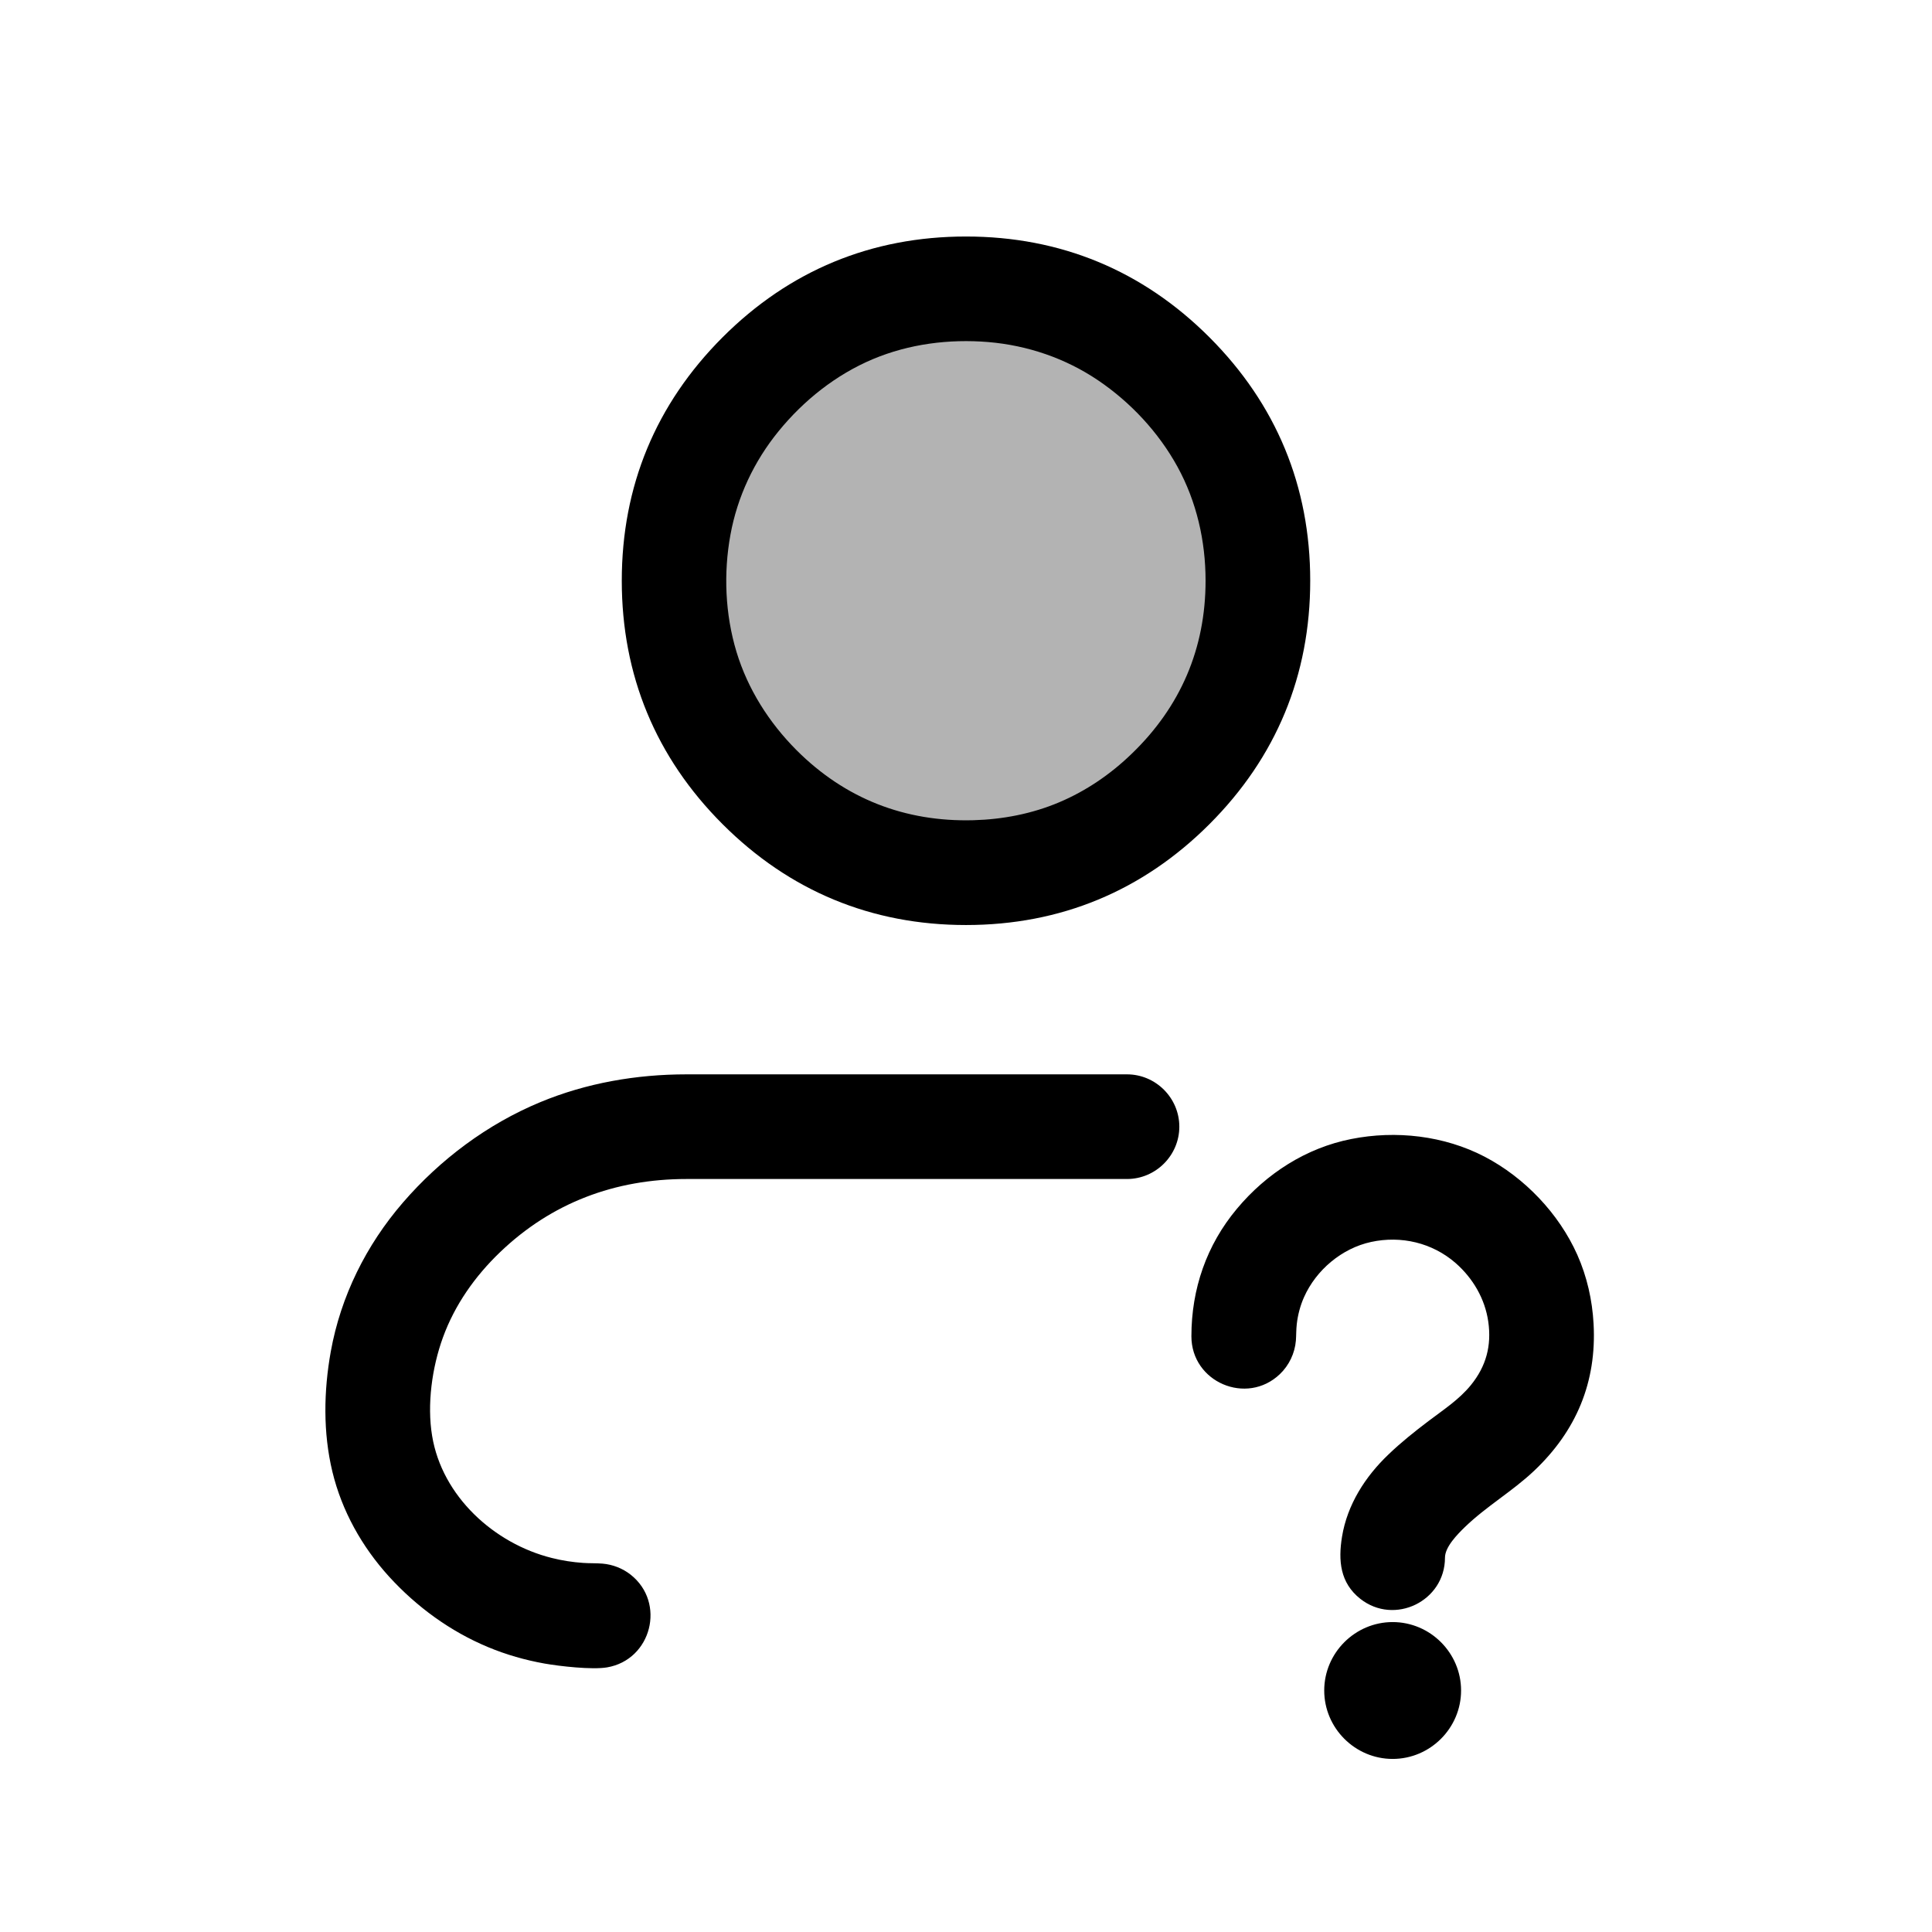
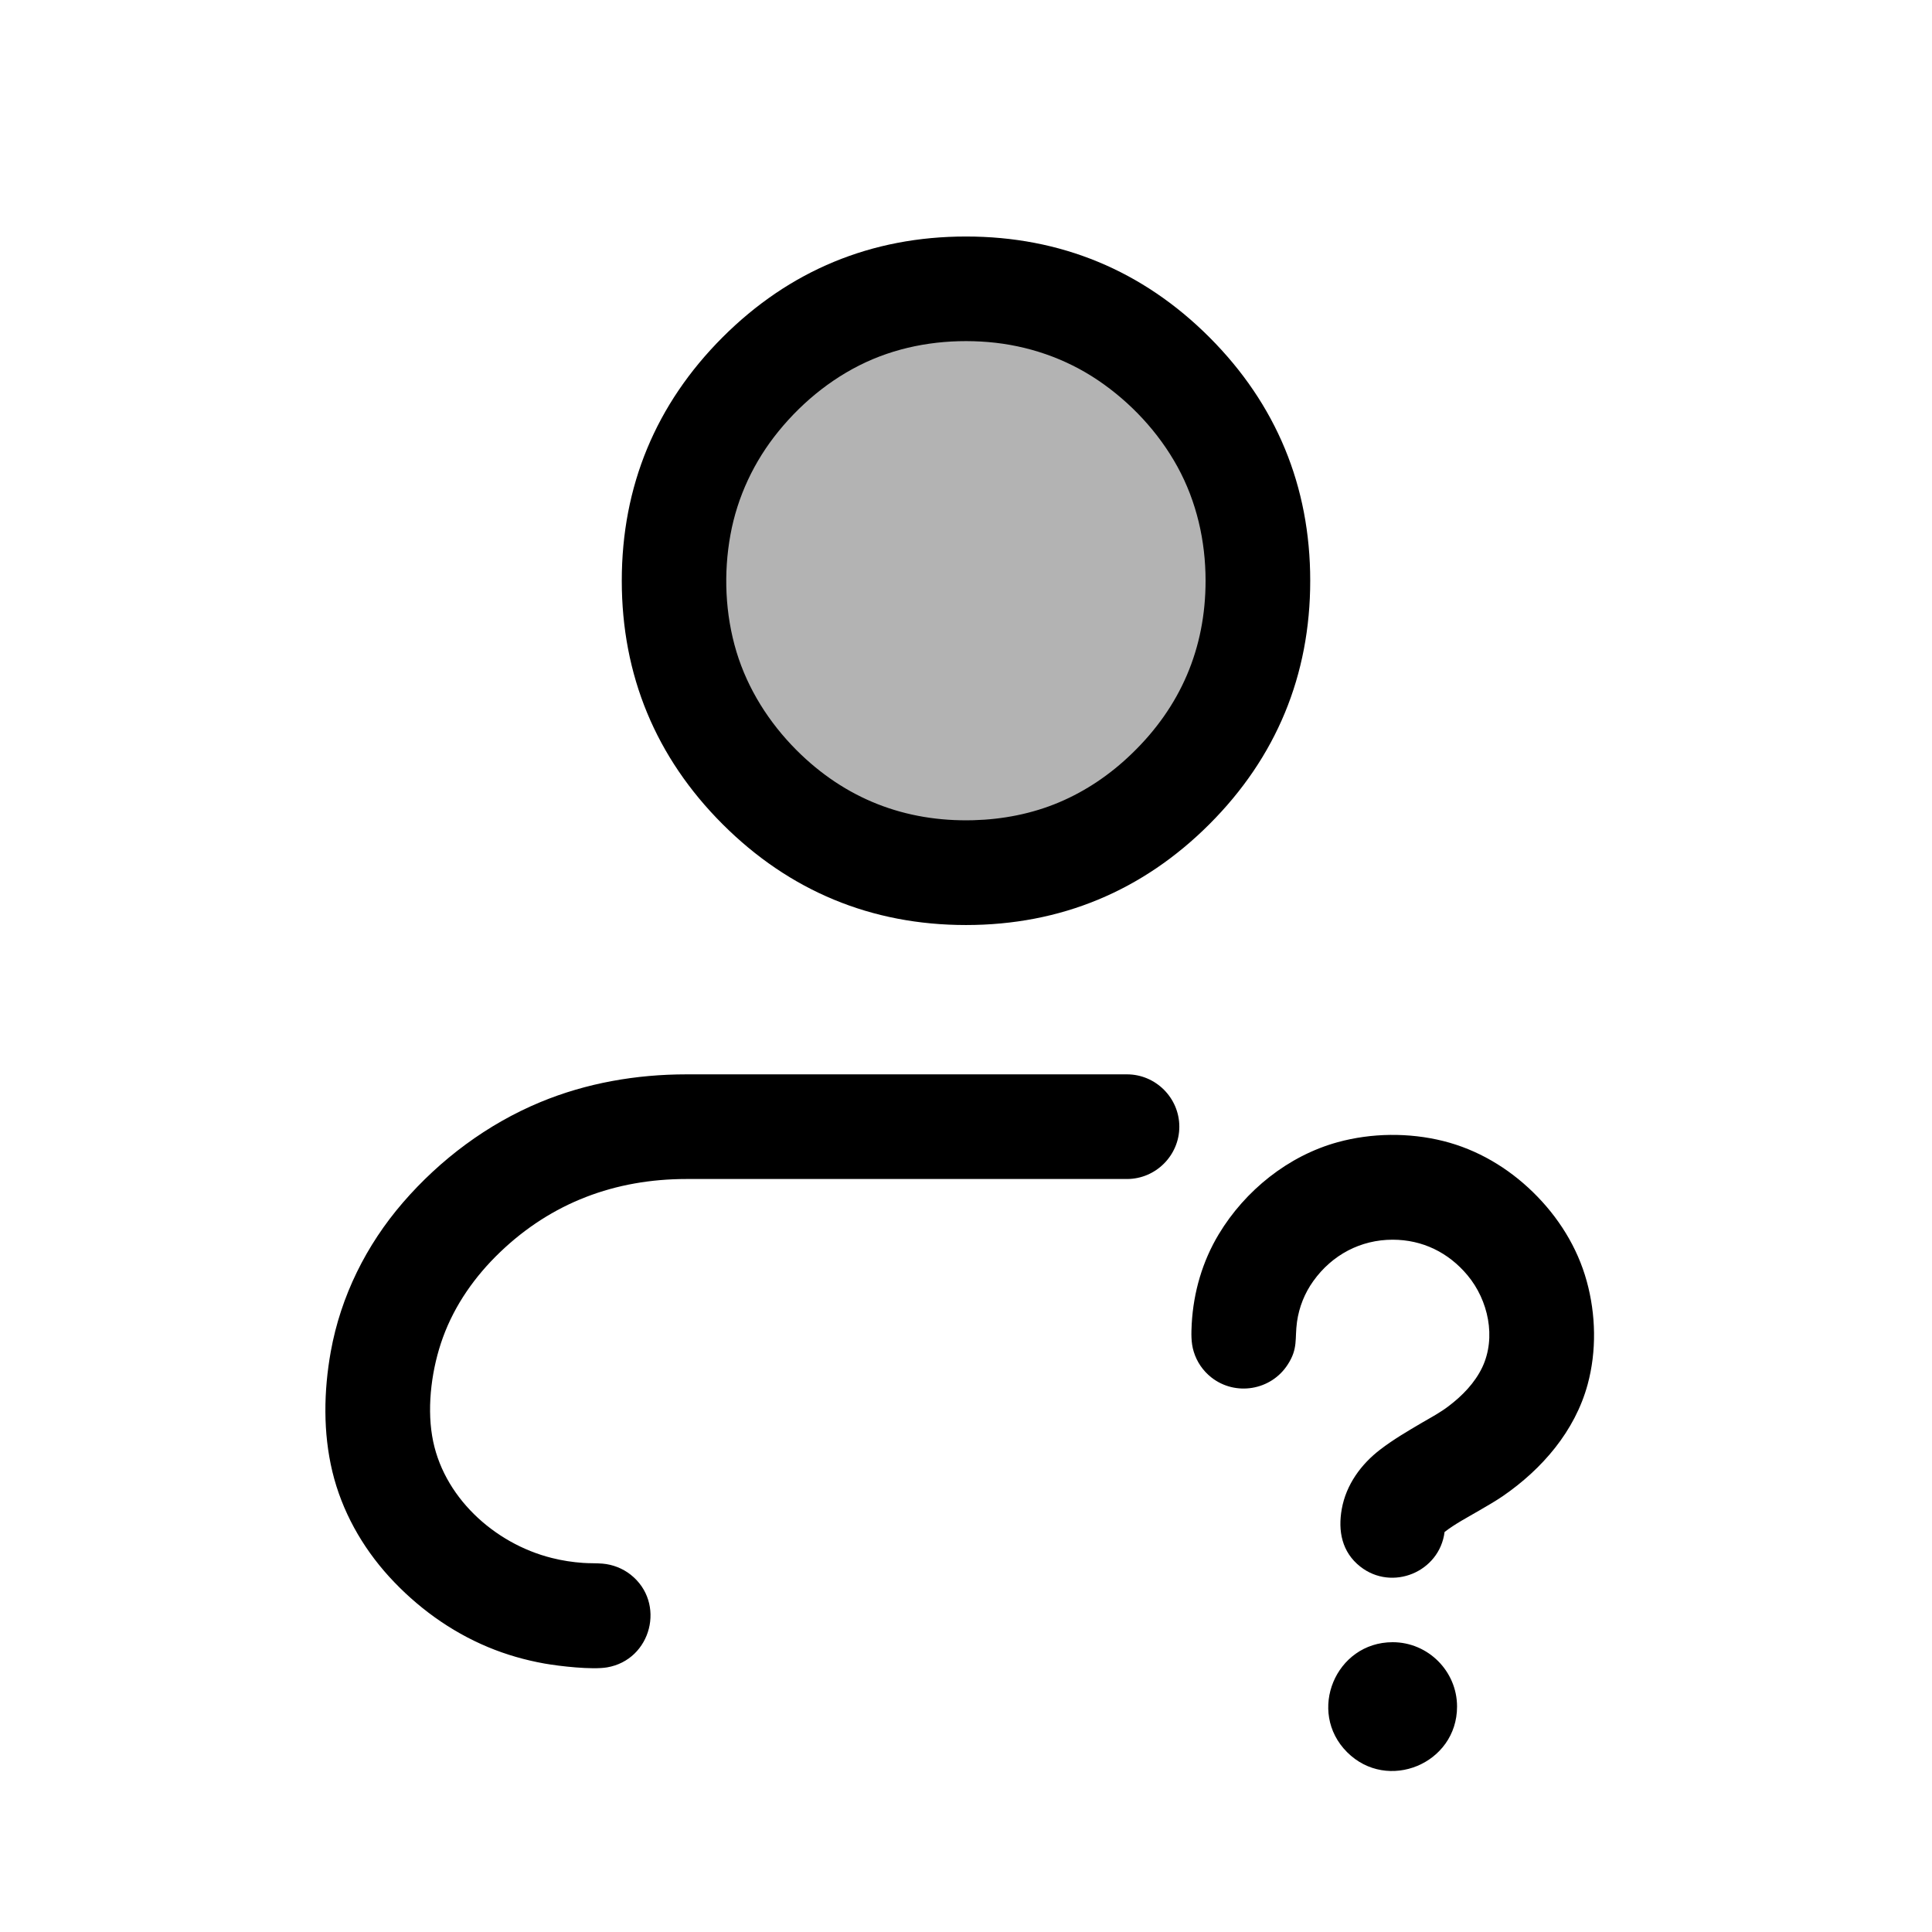
<svg xmlns="http://www.w3.org/2000/svg" width="24" height="24" viewBox="0 0 24 24" fill="none">
-   <path d="M8.528 13.346h5.472c.357 0 .65.293.65.65 0 .357-.293.65-.65.65h-5.472c-.886 0-1.675.294-2.317.91-.31.297-.562.654-.709 1.059-.135.371-.199.831-.134 1.222.123.749.769 1.338 1.488 1.517.127.032.257.052.387.061.081.006.162.002.243.009.126.011.249.059.348.137.441.348.26 1.058-.294 1.152-.186.031-.584-.014-.777-.048-.24-.043-.475-.11-.7-.204-.469-.195-.888-.501-1.23-.876-.337-.371-.586-.815-.704-1.303-.117-.486-.108-1.002-.02-1.492.124-.688.44-1.323.896-1.851.464-.537 1.05-.975 1.705-1.247.575-.239 1.196-.346 1.818-.346zm6.272 3.254c0-.587.188-1.134.566-1.585.365-.437.86-.756 1.421-.866.554-.11 1.153-.042 1.656.22.496.259.923.707 1.151 1.219.12.27.186.562.202.857.04.724-.215 1.331-.74 1.827-.271.256-.59.438-.86.699-.089.087-.246.244-.246.379 0 .541-.628.845-1.052.511-.252-.199-.275-.476-.227-.771.065-.398.288-.747.577-1.022.155-.149.324-.284.496-.414.184-.14.38-.266.528-.448.19-.234.258-.489.216-.787-.041-.286-.191-.541-.407-.73-.289-.251-.675-.342-1.049-.261-.363.079-.682.347-.833.686-.047.106-.077.219-.09.335-.008.068-.006.136-.011.204-.013.158-.085.308-.199.417-.412.393-1.099.1-1.099-.47zm3.35 4.4c0 .467-.383.85-.85.85-.467 0-.85-.383-.85-.85 0-.467.383-.85.85-.85.467 0 .85.383.85.85z" fill="currentColor" fill-rule="evenodd" />
+   <path d="M8.528 13.346h5.472c.357 0 .65.293.65.65 0 .357-.293.65-.65.65h-5.472c-.886 0-1.675.294-2.317.91-.31.297-.562.654-.709 1.059-.135.371-.199.831-.134 1.222.123.749.769 1.338 1.488 1.517.127.032.257.052.387.061.081.006.162.002.243.009.126.011.249.059.348.137.441.348.26 1.058-.294 1.152-.186.031-.584-.014-.777-.048-.24-.043-.475-.11-.7-.204-.469-.195-.888-.501-1.23-.876-.337-.371-.586-.815-.704-1.303-.117-.486-.108-1.002-.02-1.492.124-.688.44-1.323.896-1.851.464-.537 1.05-.975 1.705-1.247.575-.239 1.196-.346 1.818-.346zm9.417 5.685c-.063.499-.653.74-1.047.43-.229-.18-.279-.443-.23-.716.054-.301.239-.556.479-.739.163-.125.341-.229.518-.333.112-.065.228-.127.331-.206.17-.129.324-.287.417-.481.176-.372.075-.835-.183-1.144-.236-.283-.56-.442-.93-.442-.399 0-.753.189-.985.513-.108.15-.177.324-.203.506-.03.215.016.33-.116.533-.207.321-.649.394-.948.159-.104-.082-.181-.194-.219-.32-.035-.113-.031-.23-.025-.346.022-.393.133-.777.337-1.115.327-.542.862-.972 1.475-1.141.423-.116.886-.121 1.312-.015.424.106.805.332 1.117.637.312.305.55.682.666 1.105.114.413.124.868.011 1.283-.158.58-.565 1.05-1.053 1.386-.095.065-.196.122-.295.18-.14.082-.301.166-.429.266zm.155 2.169c0 .709-.864 1.068-1.366.566-.502-.502-.143-1.366.566-1.366.44 0 .8.36.8.8z" fill="currentColor" fill-rule="evenodd" />
  <path d="M15.626 7.214c0 2-1.626 3.627-3.626 3.627-2 0-3.626-1.627-3.626-3.627 0-2 1.626-3.626 3.626-3.626 2 0 3.626 1.626 3.626 3.626z" fill="currentColor" fill-opacity="0.3" fill-rule="evenodd" />
  <path d="M16.276 7.214c0 1.174-.422 2.194-1.252 3.024-.83.83-1.85 1.253-3.024 1.253-1.174 0-2.194-.423-3.024-1.253-.83-.83-1.252-1.85-1.252-3.024 0-1.174.422-2.193 1.252-3.024.83-.83 1.85-1.252 3.024-1.252 1.174 0 2.194.422 3.024 1.252.83.831 1.252 1.85 1.252 3.024zm-1.3 0c0-.493-.111-.982-.349-1.416-.235-.428-.583-.801-.987-1.074-.406-.274-.876-.434-1.364-.475-.485-.04-.982.023-1.432.212-.459.193-.861.513-1.174.898-.303.372-.51.812-.596 1.283-.088.48-.066.989.075 1.456.141.464.405.879.746 1.221.603.603 1.347.893 2.198.87.364-.01.727-.08 1.063-.222.337-.142.642-.351.904-.605.605-.583.916-1.307.916-2.148z" fill="currentColor" fill-rule="evenodd" />
</svg>
